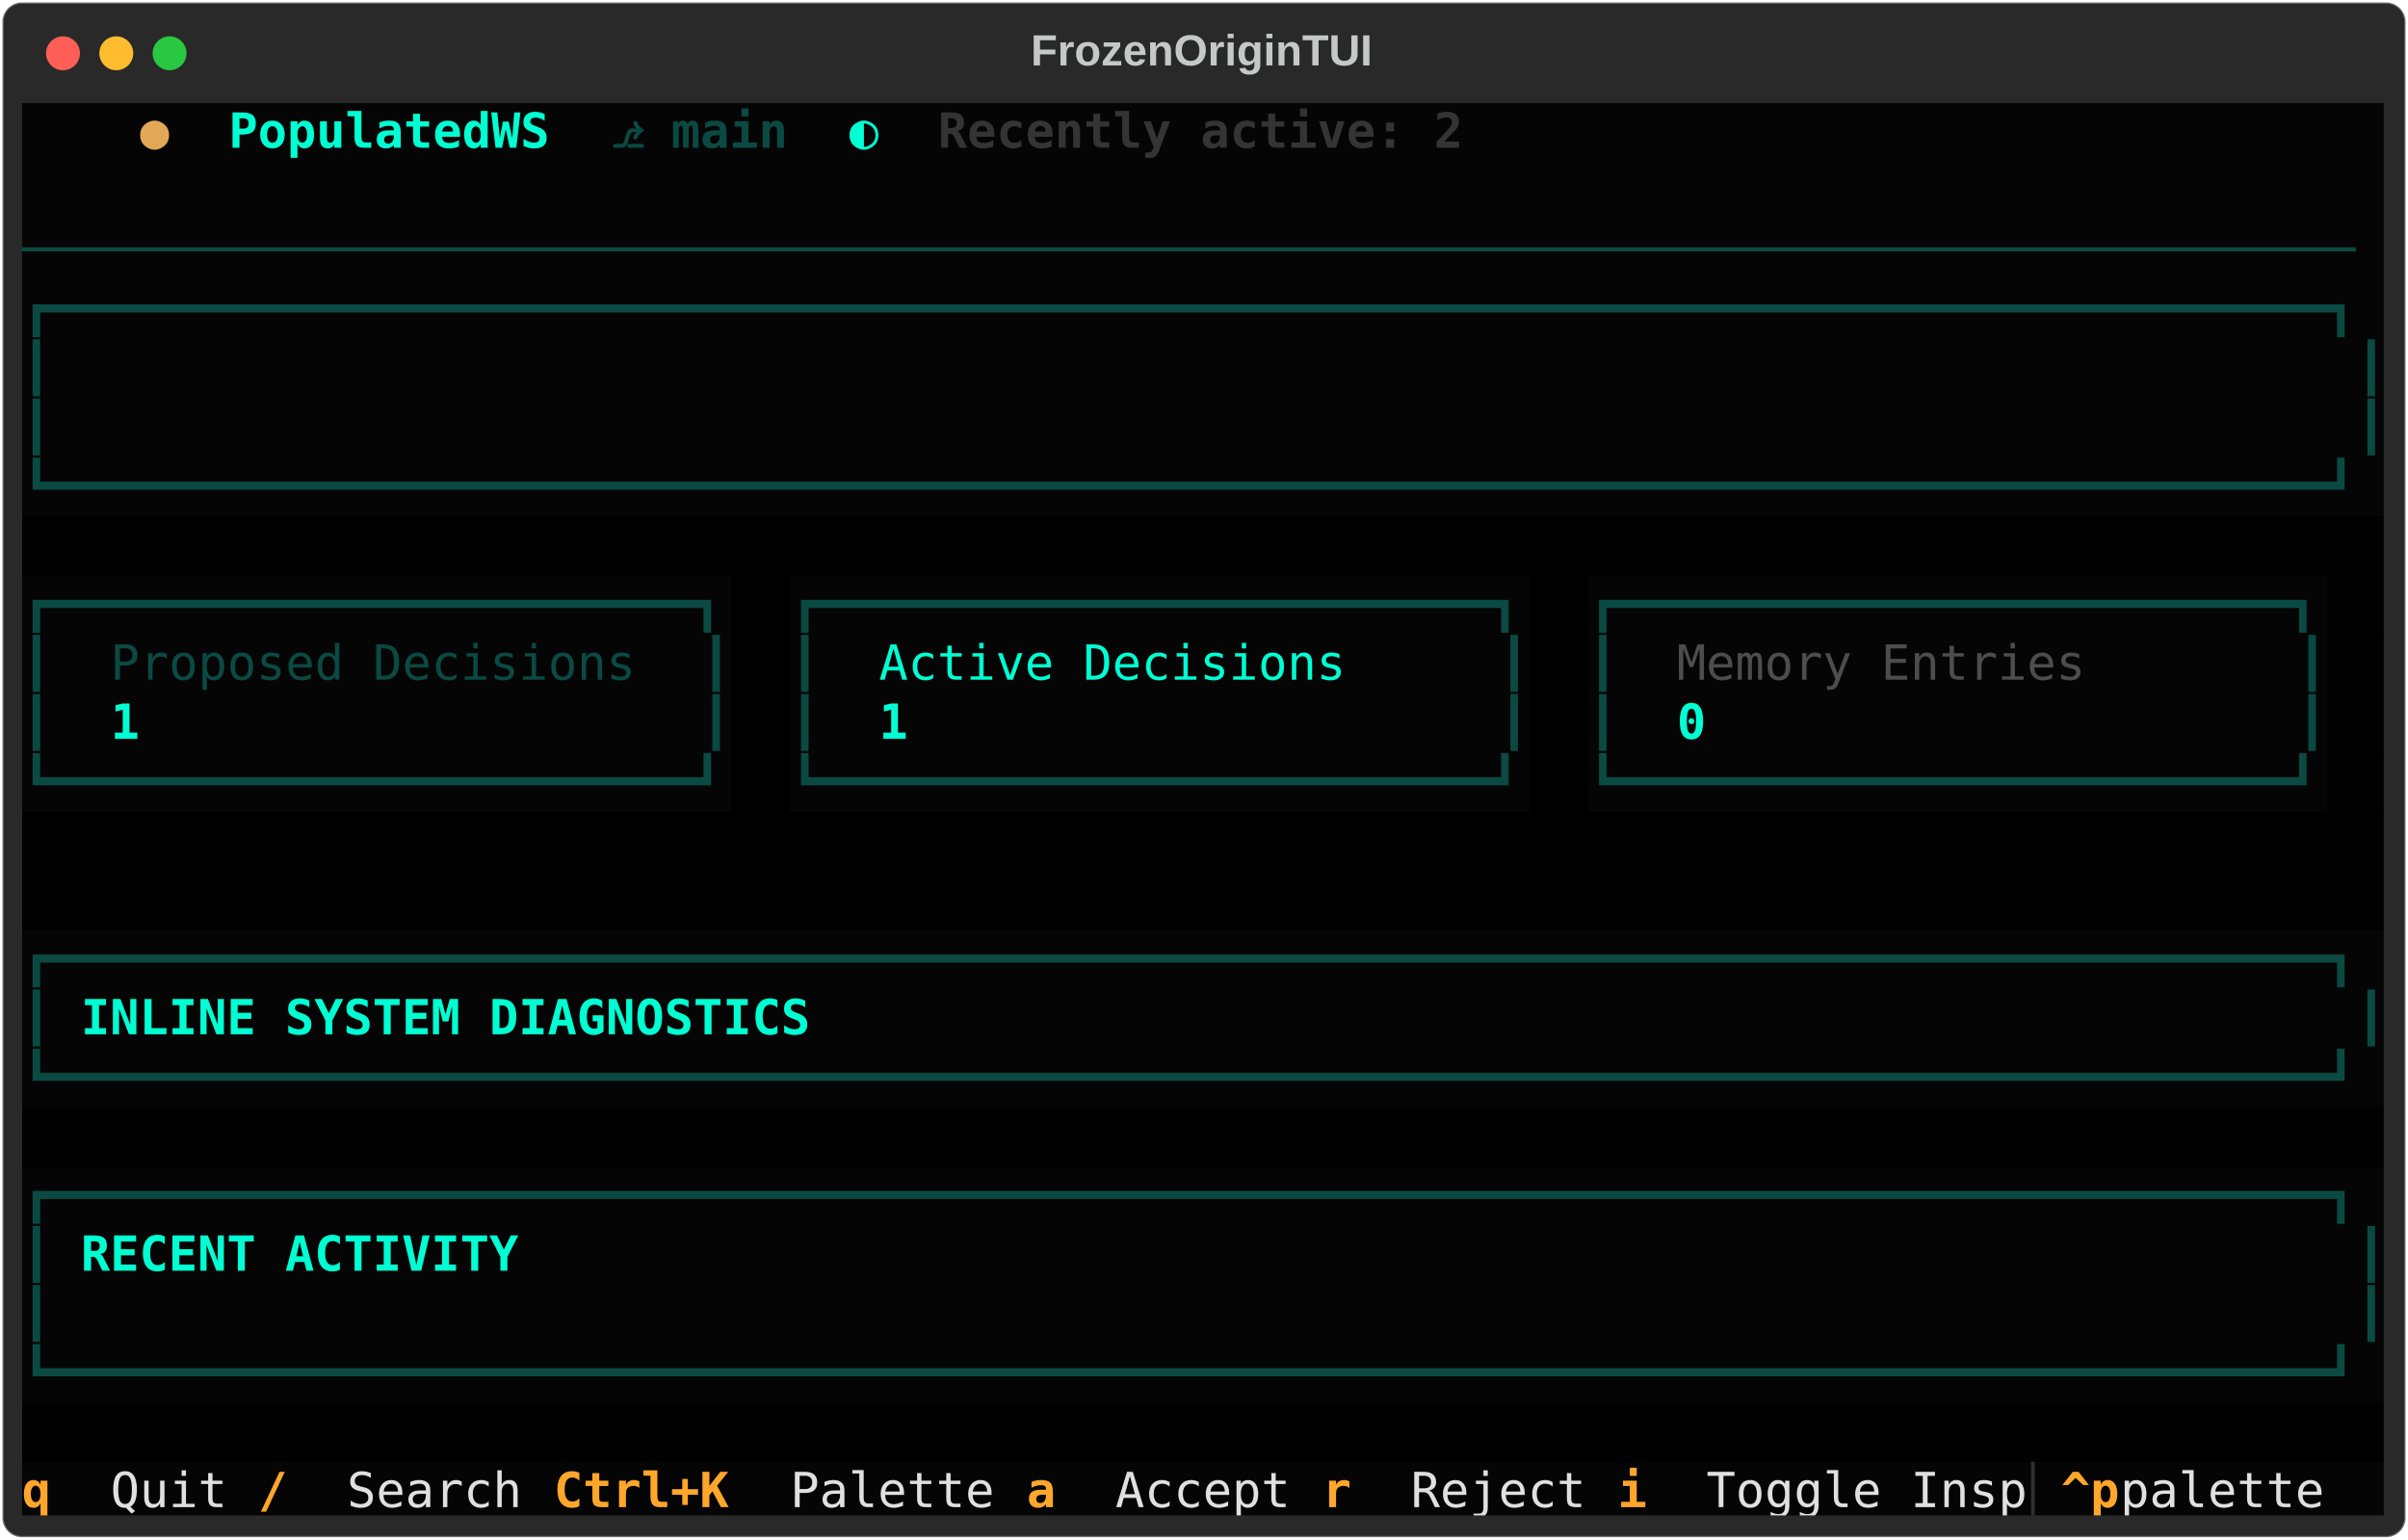
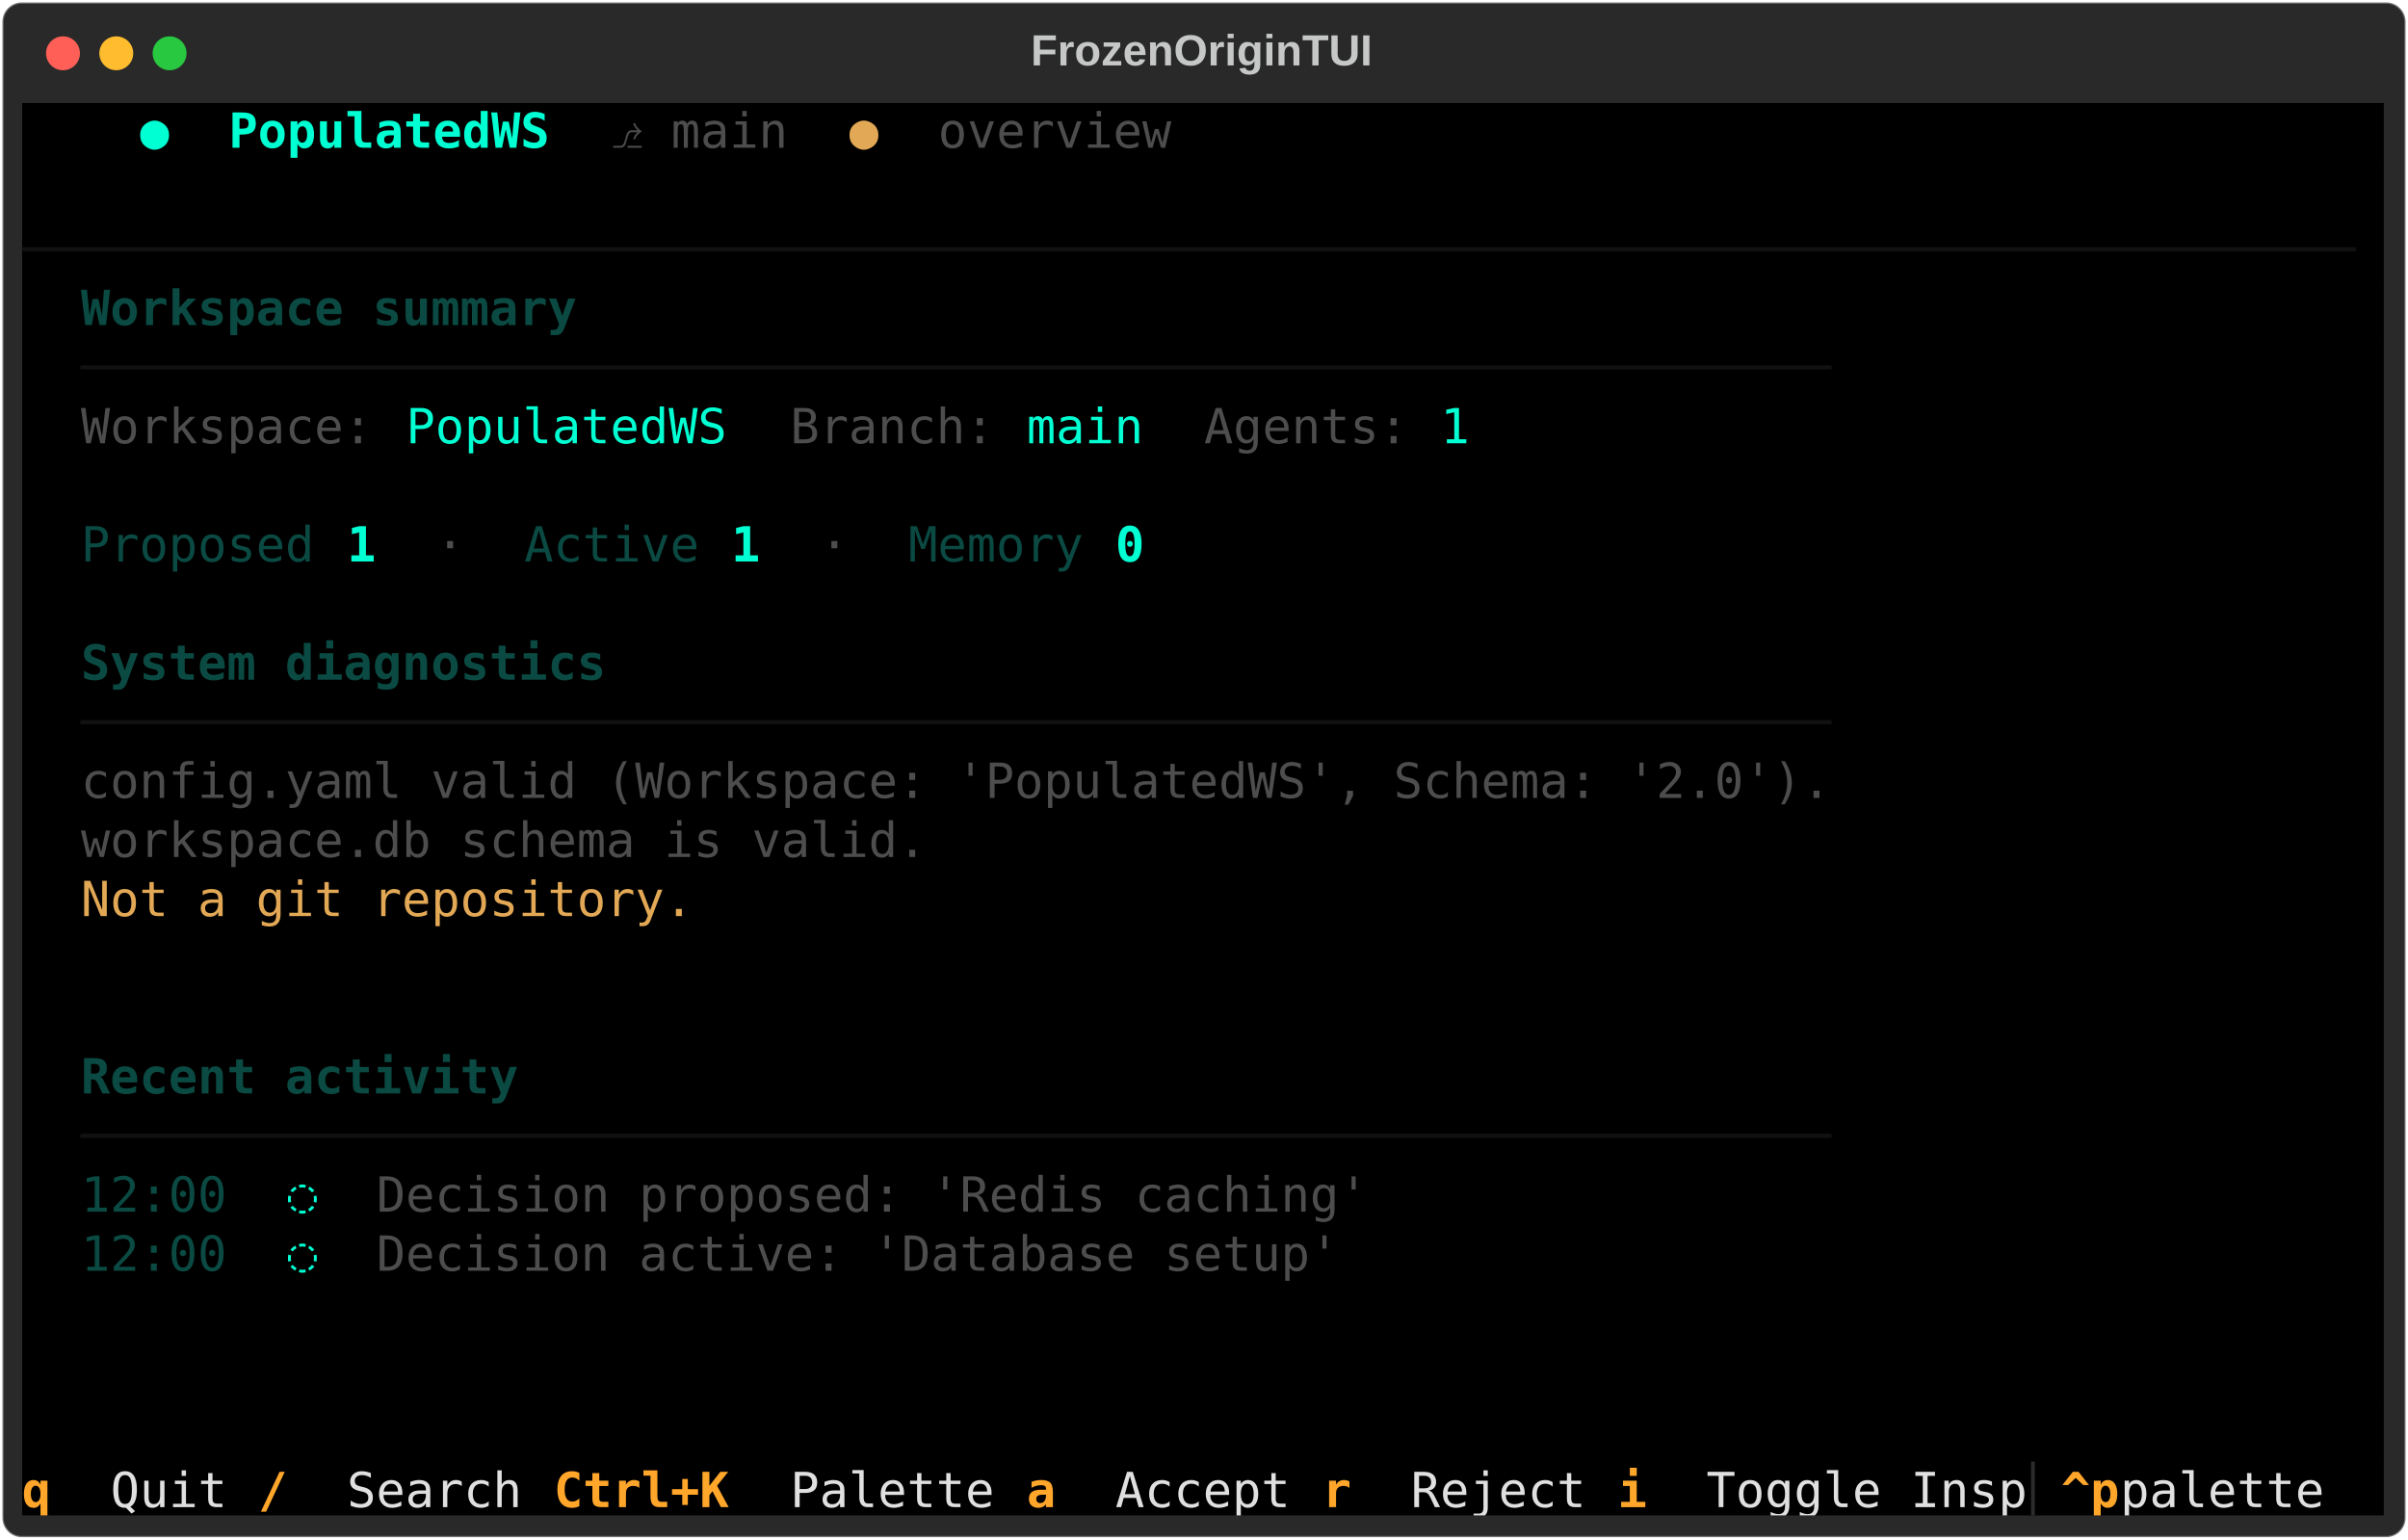
<svg xmlns="http://www.w3.org/2000/svg" class="rich-terminal" viewBox="0 0 994 635.6">
  <style>

    @font-face {
        font-family: "Fira Code";
        src: local("FiraCode-Regular"),
                url("https://cdnjs.cloudflare.com/ajax/libs/firacode/6.2.0/woff2/FiraCode-Regular.woff2") format("woff2"),
                url("https://cdnjs.cloudflare.com/ajax/libs/firacode/6.2.0/woff/FiraCode-Regular.woff") format("woff");
        font-style: normal;
        font-weight: 400;
    }
    @font-face {
        font-family: "Fira Code";
        src: local("FiraCode-Bold"),
                url("https://cdnjs.cloudflare.com/ajax/libs/firacode/6.2.0/woff2/FiraCode-Bold.woff2") format("woff2"),
                url("https://cdnjs.cloudflare.com/ajax/libs/firacode/6.2.0/woff/FiraCode-Bold.woff") format("woff");
        font-style: bold;
        font-weight: 700;
    }

    .terminal-matrix {
        font-family: Fira Code, monospace;
        font-size: 20px;
        line-height: 24.4px;
        font-variant-east-asian: full-width;
    }

    .terminal-title {
        font-size: 18px;
        font-weight: bold;
        font-family: arial;
    }

    .terminal-r1 { fill: #c5c8c6 }
- .terminal-r2 { fill: #00ffd2;font-weight: bold }
- .terminal-r3 { fill: #e2a855;font-weight: bold }
- .terminal-r4 { fill: #0a4a42;font-weight: bold }
- .terminal-r5 { fill: #343434;font-weight: bold }
- .terminal-r6 { fill: #0a4a42 }
- .terminal-r7 { fill: #00ffd2 }
- .terminal-r8 { fill: #4d4d4d }
- .terminal-r9 { fill: #ffa62b;font-weight: bold }
- .terminal-r10 { fill: #e0e0e0 }
- .terminal-r11 { fill: #303030 }
+ .terminal-r2 { fill: #4d4d4d }
+ .terminal-r3 { fill: #00ffd2;font-weight: bold }
+ .terminal-r4 { fill: #e2a855 }
+ .terminal-r5 { fill: #111111 }
+ .terminal-r6 { fill: #0a4a42;font-weight: bold }
+ .terminal-r7 { fill: #e0e0e0 }
+ .terminal-r8 { fill: #00ffd2 }
+ .terminal-r9 { fill: #0a4a42 }
+ .terminal-r10 { fill: #ffa62b;font-weight: bold }
+ .terminal-r11 { fill: #2c2c2c }
    </style>
  <defs>
    <clipPath id="terminal-clip-terminal">
      <rect x="0" y="0" width="975.0" height="584.6" />
    </clipPath>
    <clipPath id="terminal-line-0">
      <rect x="0" y="1.5" width="976" height="24.65" />
    </clipPath>
    <clipPath id="terminal-line-1">
      <rect x="0" y="25.9" width="976" height="24.65" />
    </clipPath>
    <clipPath id="terminal-line-2">
      <rect x="0" y="50.3" width="976" height="24.65" />
    </clipPath>
    <clipPath id="terminal-line-3">
      <rect x="0" y="74.7" width="976" height="24.65" />
    </clipPath>
    <clipPath id="terminal-line-4">
      <rect x="0" y="99.1" width="976" height="24.65" />
    </clipPath>
    <clipPath id="terminal-line-5">
      <rect x="0" y="123.5" width="976" height="24.65" />
    </clipPath>
    <clipPath id="terminal-line-6">
      <rect x="0" y="147.9" width="976" height="24.65" />
    </clipPath>
    <clipPath id="terminal-line-7">
      <rect x="0" y="172.3" width="976" height="24.65" />
    </clipPath>
    <clipPath id="terminal-line-8">
      <rect x="0" y="196.7" width="976" height="24.65" />
    </clipPath>
    <clipPath id="terminal-line-9">
      <rect x="0" y="221.1" width="976" height="24.65" />
    </clipPath>
    <clipPath id="terminal-line-10">
      <rect x="0" y="245.5" width="976" height="24.65" />
    </clipPath>
    <clipPath id="terminal-line-11">
      <rect x="0" y="269.9" width="976" height="24.65" />
    </clipPath>
    <clipPath id="terminal-line-12">
      <rect x="0" y="294.3" width="976" height="24.65" />
    </clipPath>
    <clipPath id="terminal-line-13">
      <rect x="0" y="318.7" width="976" height="24.65" />
    </clipPath>
    <clipPath id="terminal-line-14">
      <rect x="0" y="343.1" width="976" height="24.65" />
    </clipPath>
    <clipPath id="terminal-line-15">
      <rect x="0" y="367.5" width="976" height="24.65" />
    </clipPath>
    <clipPath id="terminal-line-16">
      <rect x="0" y="391.9" width="976" height="24.65" />
    </clipPath>
    <clipPath id="terminal-line-17">
      <rect x="0" y="416.3" width="976" height="24.65" />
    </clipPath>
    <clipPath id="terminal-line-18">
      <rect x="0" y="440.7" width="976" height="24.65" />
    </clipPath>
    <clipPath id="terminal-line-19">
      <rect x="0" y="465.1" width="976" height="24.65" />
    </clipPath>
    <clipPath id="terminal-line-20">
      <rect x="0" y="489.5" width="976" height="24.65" />
    </clipPath>
    <clipPath id="terminal-line-21">
      <rect x="0" y="513.9" width="976" height="24.65" />
    </clipPath>
    <clipPath id="terminal-line-22">
      <rect x="0" y="538.3" width="976" height="24.65" />
    </clipPath>
  </defs>
  <rect fill="#292929" stroke="rgba(255,255,255,0.35)" stroke-width="1" x="1" y="1" width="992" height="633.6" rx="8" />
  <text class="terminal-title" fill="#c5c8c6" text-anchor="middle" x="496" y="27">FrozenOriginTUI</text>
  <g transform="translate(26,22)">
    <circle cx="0" cy="0" r="7" fill="#ff5f57" />
    <circle cx="22" cy="0" r="7" fill="#febc2e" />
    <circle cx="44" cy="0" r="7" fill="#28c840" />
  </g>
  <g transform="translate(9, 41)" clip-path="url(#terminal-clip-terminal)">
-     <rect fill="#050505" x="0" y="1.5" width="24.4" height="24.65" shape-rendering="crispEdges" />
-     <rect fill="#050505" x="24.4" y="1.5" width="24.4" height="24.65" shape-rendering="crispEdges" />
-     <rect fill="#050505" x="48.8" y="1.5" width="12.2" height="24.65" shape-rendering="crispEdges" />
-     <rect fill="#050505" x="61" y="1.5" width="24.4" height="24.65" shape-rendering="crispEdges" />
-     <rect fill="#050505" x="85.4" y="1.5" width="134.2" height="24.65" shape-rendering="crispEdges" />
-     <rect fill="#050505" x="219.6" y="1.5" width="24.4" height="24.65" shape-rendering="crispEdges" />
-     <rect fill="#050505" x="244" y="1.5" width="73.2" height="24.65" shape-rendering="crispEdges" />
-     <rect fill="#050505" x="317.2" y="1.5" width="24.4" height="24.65" shape-rendering="crispEdges" />
-     <rect fill="#050505" x="341.6" y="1.5" width="12.2" height="24.65" shape-rendering="crispEdges" />
-     <rect fill="#050505" x="353.8" y="1.5" width="24.4" height="24.65" shape-rendering="crispEdges" />
-     <rect fill="#050505" x="378.2" y="1.5" width="219.6" height="24.65" shape-rendering="crispEdges" />
-     <rect fill="#050505" x="597.8" y="1.5" width="378.2" height="24.65" shape-rendering="crispEdges" />
-     <rect fill="#050505" x="0" y="25.9" width="24.4" height="24.65" shape-rendering="crispEdges" />
-     <rect fill="#050505" x="24.4" y="25.9" width="927.2" height="24.65" shape-rendering="crispEdges" />
-     <rect fill="#050505" x="951.6" y="25.9" width="24.4" height="24.65" shape-rendering="crispEdges" />
-     <rect fill="#050505" x="0" y="50.3" width="976" height="24.65" shape-rendering="crispEdges" />
-     <rect fill="#050505" x="0" y="74.7" width="976" height="24.65" shape-rendering="crispEdges" />
-     <rect fill="#050505" x="0" y="99.1" width="12.2" height="24.65" shape-rendering="crispEdges" />
-     <rect fill="#050505" x="12.2" y="99.1" width="951.6" height="24.65" shape-rendering="crispEdges" />
-     <rect fill="#050505" x="963.8" y="99.1" width="12.2" height="24.65" shape-rendering="crispEdges" />
-     <rect fill="#050505" x="0" y="123.5" width="12.2" height="24.65" shape-rendering="crispEdges" />
-     <rect fill="#050505" x="12.2" y="123.5" width="951.6" height="24.65" shape-rendering="crispEdges" />
-     <rect fill="#050505" x="963.8" y="123.5" width="12.2" height="24.65" shape-rendering="crispEdges" />
-     <rect fill="#050505" x="0" y="147.9" width="976" height="24.65" shape-rendering="crispEdges" />
-     <rect fill="#000000" x="0" y="172.3" width="976" height="24.65" shape-rendering="crispEdges" />
-     <rect fill="#050505" x="0" y="196.7" width="292.8" height="24.65" shape-rendering="crispEdges" />
-     <rect fill="#000000" x="292.8" y="196.7" width="24.4" height="24.65" shape-rendering="crispEdges" />
-     <rect fill="#050505" x="317.2" y="196.7" width="305" height="24.65" shape-rendering="crispEdges" />
-     <rect fill="#000000" x="622.2" y="196.7" width="24.4" height="24.65" shape-rendering="crispEdges" />
-     <rect fill="#050505" x="646.6" y="196.7" width="305" height="24.65" shape-rendering="crispEdges" />
-     <rect fill="#000000" x="951.6" y="196.7" width="24.4" height="24.65" shape-rendering="crispEdges" />
-     <rect fill="#050505" x="0" y="221.1" width="12.2" height="24.65" shape-rendering="crispEdges" />
-     <rect fill="#050505" x="12.2" y="221.1" width="24.4" height="24.65" shape-rendering="crispEdges" />
-     <rect fill="#050505" x="36.6" y="221.1" width="219.6" height="24.65" shape-rendering="crispEdges" />
-     <rect fill="#050505" x="256.2" y="221.1" width="24.4" height="24.65" shape-rendering="crispEdges" />
-     <rect fill="#050505" x="280.6" y="221.1" width="12.2" height="24.65" shape-rendering="crispEdges" />
-     <rect fill="#000000" x="292.8" y="221.1" width="24.4" height="24.65" shape-rendering="crispEdges" />
-     <rect fill="#050505" x="317.2" y="221.1" width="12.2" height="24.65" shape-rendering="crispEdges" />
-     <rect fill="#050505" x="329.4" y="221.1" width="24.4" height="24.65" shape-rendering="crispEdges" />
-     <rect fill="#050505" x="353.8" y="221.1" width="195.2" height="24.65" shape-rendering="crispEdges" />
-     <rect fill="#050505" x="549" y="221.1" width="61" height="24.65" shape-rendering="crispEdges" />
-     <rect fill="#050505" x="610" y="221.1" width="12.2" height="24.65" shape-rendering="crispEdges" />
-     <rect fill="#000000" x="622.2" y="221.1" width="24.4" height="24.65" shape-rendering="crispEdges" />
-     <rect fill="#050505" x="646.6" y="221.1" width="12.2" height="24.65" shape-rendering="crispEdges" />
-     <rect fill="#050505" x="658.8" y="221.1" width="24.4" height="24.65" shape-rendering="crispEdges" />
-     <rect fill="#050505" x="683.2" y="221.1" width="170.8" height="24.65" shape-rendering="crispEdges" />
-     <rect fill="#050505" x="854" y="221.1" width="85.4" height="24.65" shape-rendering="crispEdges" />
-     <rect fill="#050505" x="939.4" y="221.1" width="12.2" height="24.65" shape-rendering="crispEdges" />
-     <rect fill="#000000" x="951.6" y="221.1" width="24.4" height="24.65" shape-rendering="crispEdges" />
-     <rect fill="#050505" x="0" y="245.5" width="12.2" height="24.65" shape-rendering="crispEdges" />
-     <rect fill="#050505" x="12.2" y="245.5" width="24.4" height="24.65" shape-rendering="crispEdges" />
-     <rect fill="#050505" x="36.6" y="245.5" width="36.6" height="24.65" shape-rendering="crispEdges" />
-     <rect fill="#050505" x="73.2" y="245.5" width="207.4" height="24.65" shape-rendering="crispEdges" />
-     <rect fill="#050505" x="280.6" y="245.5" width="12.2" height="24.65" shape-rendering="crispEdges" />
-     <rect fill="#000000" x="292.8" y="245.5" width="24.4" height="24.65" shape-rendering="crispEdges" />
-     <rect fill="#050505" x="317.2" y="245.5" width="12.2" height="24.65" shape-rendering="crispEdges" />
-     <rect fill="#050505" x="329.4" y="245.5" width="24.4" height="24.65" shape-rendering="crispEdges" />
-     <rect fill="#050505" x="353.8" y="245.5" width="36.6" height="24.65" shape-rendering="crispEdges" />
-     <rect fill="#050505" x="390.4" y="245.5" width="219.6" height="24.65" shape-rendering="crispEdges" />
-     <rect fill="#050505" x="610" y="245.5" width="12.2" height="24.65" shape-rendering="crispEdges" />
-     <rect fill="#000000" x="622.2" y="245.5" width="24.4" height="24.65" shape-rendering="crispEdges" />
-     <rect fill="#050505" x="646.6" y="245.5" width="12.2" height="24.65" shape-rendering="crispEdges" />
-     <rect fill="#050505" x="658.8" y="245.5" width="24.4" height="24.65" shape-rendering="crispEdges" />
-     <rect fill="#050505" x="683.2" y="245.5" width="36.6" height="24.65" shape-rendering="crispEdges" />
-     <rect fill="#050505" x="719.8" y="245.5" width="219.6" height="24.65" shape-rendering="crispEdges" />
-     <rect fill="#050505" x="939.4" y="245.5" width="12.2" height="24.65" shape-rendering="crispEdges" />
-     <rect fill="#000000" x="951.6" y="245.5" width="24.4" height="24.65" shape-rendering="crispEdges" />
-     <rect fill="#050505" x="0" y="269.9" width="292.8" height="24.65" shape-rendering="crispEdges" />
-     <rect fill="#000000" x="292.8" y="269.9" width="24.4" height="24.65" shape-rendering="crispEdges" />
-     <rect fill="#050505" x="317.2" y="269.9" width="305" height="24.65" shape-rendering="crispEdges" />
-     <rect fill="#000000" x="622.2" y="269.9" width="24.4" height="24.65" shape-rendering="crispEdges" />
-     <rect fill="#050505" x="646.6" y="269.9" width="305" height="24.65" shape-rendering="crispEdges" />
-     <rect fill="#000000" x="951.6" y="269.9" width="24.4" height="24.65" shape-rendering="crispEdges" />
-     <rect fill="#000000" x="0" y="294.3" width="976" height="24.65" shape-rendering="crispEdges" />
-     <rect fill="#000000" x="0" y="318.7" width="976" height="24.65" shape-rendering="crispEdges" />
-     <rect fill="#050505" x="0" y="343.1" width="976" height="24.65" shape-rendering="crispEdges" />
-     <rect fill="#050505" x="0" y="367.5" width="12.2" height="24.65" shape-rendering="crispEdges" />
-     <rect fill="#050505" x="12.2" y="367.5" width="12.2" height="24.65" shape-rendering="crispEdges" />
-     <rect fill="#050505" x="24.4" y="367.5" width="305" height="24.65" shape-rendering="crispEdges" />
-     <rect fill="#050505" x="329.4" y="367.5" width="634.4" height="24.65" shape-rendering="crispEdges" />
-     <rect fill="#050505" x="963.8" y="367.5" width="12.2" height="24.65" shape-rendering="crispEdges" />
-     <rect fill="#050505" x="0" y="391.9" width="976" height="24.65" shape-rendering="crispEdges" />
-     <rect fill="#000000" x="0" y="416.3" width="976" height="24.65" shape-rendering="crispEdges" />
-     <rect fill="#050505" x="0" y="440.7" width="976" height="24.65" shape-rendering="crispEdges" />
-     <rect fill="#050505" x="0" y="465.1" width="12.2" height="24.65" shape-rendering="crispEdges" />
-     <rect fill="#050505" x="12.2" y="465.1" width="12.2" height="24.65" shape-rendering="crispEdges" />
-     <rect fill="#050505" x="24.4" y="465.1" width="183" height="24.65" shape-rendering="crispEdges" />
-     <rect fill="#050505" x="207.4" y="465.1" width="756.4" height="24.65" shape-rendering="crispEdges" />
-     <rect fill="#050505" x="963.8" y="465.1" width="12.2" height="24.65" shape-rendering="crispEdges" />
-     <rect fill="#050505" x="0" y="489.5" width="12.2" height="24.65" shape-rendering="crispEdges" />
-     <rect fill="#050505" x="12.2" y="489.5" width="951.6" height="24.65" shape-rendering="crispEdges" />
-     <rect fill="#050505" x="963.8" y="489.5" width="12.2" height="24.65" shape-rendering="crispEdges" />
-     <rect fill="#050505" x="0" y="513.9" width="976" height="24.65" shape-rendering="crispEdges" />
+     <rect fill="#000000" x="0" y="1.5" width="24.4" height="24.65" shape-rendering="crispEdges" />
+     <rect fill="#000000" x="24.4" y="1.5" width="24.4" height="24.65" shape-rendering="crispEdges" />
+     <rect fill="#000000" x="48.8" y="1.5" width="12.2" height="24.65" shape-rendering="crispEdges" />
+     <rect fill="#000000" x="61" y="1.5" width="24.4" height="24.65" shape-rendering="crispEdges" />
+     <rect fill="#000000" x="85.4" y="1.5" width="134.2" height="24.65" shape-rendering="crispEdges" />
+     <rect fill="#000000" x="219.6" y="1.5" width="24.4" height="24.65" shape-rendering="crispEdges" />
+     <rect fill="#000000" x="244" y="1.5" width="73.2" height="24.65" shape-rendering="crispEdges" />
+     <rect fill="#000000" x="317.2" y="1.5" width="24.4" height="24.65" shape-rendering="crispEdges" />
+     <rect fill="#000000" x="341.6" y="1.5" width="12.2" height="24.65" shape-rendering="crispEdges" />
+     <rect fill="#000000" x="353.8" y="1.5" width="24.4" height="24.65" shape-rendering="crispEdges" />
+     <rect fill="#000000" x="378.2" y="1.5" width="97.6" height="24.65" shape-rendering="crispEdges" />
+     <rect fill="#000000" x="475.8" y="1.5" width="500.2" height="24.65" shape-rendering="crispEdges" />
+     <rect fill="#000000" x="0" y="25.9" width="24.4" height="24.65" shape-rendering="crispEdges" />
+     <rect fill="#000000" x="24.4" y="25.9" width="927.2" height="24.65" shape-rendering="crispEdges" />
+     <rect fill="#000000" x="951.6" y="25.9" width="24.4" height="24.65" shape-rendering="crispEdges" />
+     <rect fill="#000000" x="0" y="50.3" width="976" height="24.65" shape-rendering="crispEdges" />
+     <rect fill="#000000" x="0" y="74.7" width="24.4" height="24.65" shape-rendering="crispEdges" />
+     <rect fill="#000000" x="24.4" y="74.7" width="207.4" height="24.65" shape-rendering="crispEdges" />
+     <rect fill="#000000" x="231.8" y="74.7" width="744.2" height="24.65" shape-rendering="crispEdges" />
+     <rect fill="#000000" x="0" y="99.1" width="24.4" height="24.65" shape-rendering="crispEdges" />
+     <rect fill="#000000" x="24.4" y="99.1" width="732" height="24.65" shape-rendering="crispEdges" />
+     <rect fill="#000000" x="756.4" y="99.1" width="219.6" height="24.65" shape-rendering="crispEdges" />
+     <rect fill="#000000" x="0" y="123.5" width="24.4" height="24.65" shape-rendering="crispEdges" />
+     <rect fill="#000000" x="24.4" y="123.5" width="122" height="24.65" shape-rendering="crispEdges" />
+     <rect fill="#000000" x="146.4" y="123.5" width="12.2" height="24.65" shape-rendering="crispEdges" />
+     <rect fill="#000000" x="158.6" y="123.5" width="134.2" height="24.65" shape-rendering="crispEdges" />
+     <rect fill="#000000" x="292.8" y="123.5" width="24.4" height="24.65" shape-rendering="crispEdges" />
+     <rect fill="#000000" x="317.2" y="123.5" width="85.4" height="24.65" shape-rendering="crispEdges" />
+     <rect fill="#000000" x="402.6" y="123.5" width="12.2" height="24.65" shape-rendering="crispEdges" />
+     <rect fill="#000000" x="414.8" y="123.5" width="48.8" height="24.65" shape-rendering="crispEdges" />
+     <rect fill="#000000" x="463.6" y="123.5" width="24.4" height="24.65" shape-rendering="crispEdges" />
+     <rect fill="#000000" x="488" y="123.5" width="85.4" height="24.65" shape-rendering="crispEdges" />
+     <rect fill="#000000" x="573.4" y="123.5" width="12.2" height="24.65" shape-rendering="crispEdges" />
+     <rect fill="#000000" x="585.6" y="123.5" width="12.2" height="24.65" shape-rendering="crispEdges" />
+     <rect fill="#000000" x="597.8" y="123.5" width="378.2" height="24.65" shape-rendering="crispEdges" />
+     <rect fill="#000000" x="0" y="147.9" width="976" height="24.65" shape-rendering="crispEdges" />
+     <rect fill="#000000" x="0" y="172.3" width="24.4" height="24.65" shape-rendering="crispEdges" />
+     <rect fill="#000000" x="24.4" y="172.3" width="97.6" height="24.65" shape-rendering="crispEdges" />
+     <rect fill="#000000" x="122" y="172.3" width="12.2" height="24.65" shape-rendering="crispEdges" />
+     <rect fill="#000000" x="134.2" y="172.3" width="12.2" height="24.65" shape-rendering="crispEdges" />
+     <rect fill="#000000" x="146.4" y="172.3" width="24.4" height="24.65" shape-rendering="crispEdges" />
+     <rect fill="#000000" x="170.8" y="172.3" width="12.2" height="24.65" shape-rendering="crispEdges" />
+     <rect fill="#000000" x="183" y="172.3" width="24.4" height="24.65" shape-rendering="crispEdges" />
+     <rect fill="#000000" x="207.4" y="172.3" width="73.2" height="24.65" shape-rendering="crispEdges" />
+     <rect fill="#000000" x="280.6" y="172.3" width="12.2" height="24.65" shape-rendering="crispEdges" />
+     <rect fill="#000000" x="292.8" y="172.3" width="12.2" height="24.65" shape-rendering="crispEdges" />
+     <rect fill="#000000" x="305" y="172.3" width="24.4" height="24.65" shape-rendering="crispEdges" />
+     <rect fill="#000000" x="329.4" y="172.3" width="12.2" height="24.65" shape-rendering="crispEdges" />
+     <rect fill="#000000" x="341.6" y="172.3" width="24.4" height="24.65" shape-rendering="crispEdges" />
+     <rect fill="#000000" x="366" y="172.3" width="73.2" height="24.65" shape-rendering="crispEdges" />
+     <rect fill="#000000" x="439.2" y="172.3" width="12.2" height="24.65" shape-rendering="crispEdges" />
+     <rect fill="#000000" x="451.4" y="172.3" width="12.2" height="24.65" shape-rendering="crispEdges" />
+     <rect fill="#000000" x="463.6" y="172.3" width="512.4" height="24.65" shape-rendering="crispEdges" />
+     <rect fill="#000000" x="0" y="196.7" width="976" height="24.65" shape-rendering="crispEdges" />
+     <rect fill="#000000" x="0" y="221.1" width="24.4" height="24.65" shape-rendering="crispEdges" />
+     <rect fill="#000000" x="24.4" y="221.1" width="219.6" height="24.65" shape-rendering="crispEdges" />
+     <rect fill="#000000" x="244" y="221.1" width="732" height="24.65" shape-rendering="crispEdges" />
+     <rect fill="#000000" x="0" y="245.5" width="24.4" height="24.65" shape-rendering="crispEdges" />
+     <rect fill="#000000" x="24.4" y="245.5" width="732" height="24.65" shape-rendering="crispEdges" />
+     <rect fill="#000000" x="756.4" y="245.5" width="219.6" height="24.65" shape-rendering="crispEdges" />
+     <rect fill="#000000" x="0" y="269.9" width="24.4" height="24.65" shape-rendering="crispEdges" />
+     <rect fill="#000000" x="24.4" y="269.9" width="744.2" height="24.65" shape-rendering="crispEdges" />
+     <rect fill="#000000" x="768.6" y="269.9" width="207.4" height="24.65" shape-rendering="crispEdges" />
+     <rect fill="#000000" x="0" y="294.3" width="24.4" height="24.65" shape-rendering="crispEdges" />
+     <rect fill="#000000" x="24.4" y="294.3" width="366" height="24.65" shape-rendering="crispEdges" />
+     <rect fill="#000000" x="390.4" y="294.3" width="585.6" height="24.65" shape-rendering="crispEdges" />
+     <rect fill="#000000" x="0" y="318.7" width="24.4" height="24.65" shape-rendering="crispEdges" />
+     <rect fill="#000000" x="24.4" y="318.7" width="268.4" height="24.65" shape-rendering="crispEdges" />
+     <rect fill="#000000" x="292.8" y="318.7" width="683.2" height="24.65" shape-rendering="crispEdges" />
+     <rect fill="#000000" x="0" y="343.1" width="24.4" height="24.65" shape-rendering="crispEdges" />
+     <rect fill="#000000" x="24.4" y="343.1" width="0" height="24.65" shape-rendering="crispEdges" />
+     <rect fill="#000000" x="24.4" y="343.1" width="951.6" height="24.65" shape-rendering="crispEdges" />
+     <rect fill="#000000" x="0" y="367.5" width="976" height="24.65" shape-rendering="crispEdges" />
+     <rect fill="#000000" x="0" y="391.9" width="24.4" height="24.65" shape-rendering="crispEdges" />
+     <rect fill="#000000" x="24.4" y="391.9" width="183" height="24.65" shape-rendering="crispEdges" />
+     <rect fill="#000000" x="207.4" y="391.9" width="768.6" height="24.65" shape-rendering="crispEdges" />
+     <rect fill="#000000" x="0" y="416.3" width="24.4" height="24.65" shape-rendering="crispEdges" />
+     <rect fill="#000000" x="24.4" y="416.3" width="732" height="24.65" shape-rendering="crispEdges" />
+     <rect fill="#000000" x="756.4" y="416.3" width="219.6" height="24.65" shape-rendering="crispEdges" />
+     <rect fill="#000000" x="0" y="440.7" width="24.4" height="24.65" shape-rendering="crispEdges" />
+     <rect fill="#000000" x="24.4" y="440.7" width="61" height="24.65" shape-rendering="crispEdges" />
+     <rect fill="#000000" x="85.4" y="440.7" width="24.4" height="24.65" shape-rendering="crispEdges" />
+     <rect fill="#000000" x="109.8" y="440.7" width="12.2" height="24.65" shape-rendering="crispEdges" />
+     <rect fill="#000000" x="122" y="440.7" width="24.4" height="24.65" shape-rendering="crispEdges" />
+     <rect fill="#000000" x="146.4" y="440.7" width="414.8" height="24.65" shape-rendering="crispEdges" />
+     <rect fill="#000000" x="561.2" y="440.7" width="414.8" height="24.65" shape-rendering="crispEdges" />
+     <rect fill="#000000" x="0" y="465.1" width="24.4" height="24.65" shape-rendering="crispEdges" />
+     <rect fill="#000000" x="24.4" y="465.1" width="61" height="24.65" shape-rendering="crispEdges" />
+     <rect fill="#000000" x="85.4" y="465.1" width="24.4" height="24.65" shape-rendering="crispEdges" />
+     <rect fill="#000000" x="109.8" y="465.1" width="12.2" height="24.65" shape-rendering="crispEdges" />
+     <rect fill="#000000" x="122" y="465.1" width="24.4" height="24.65" shape-rendering="crispEdges" />
+     <rect fill="#000000" x="146.4" y="465.1" width="402.6" height="24.65" shape-rendering="crispEdges" />
+     <rect fill="#000000" x="549" y="465.1" width="427" height="24.65" shape-rendering="crispEdges" />
+     <rect fill="#000000" x="0" y="489.5" width="976" height="24.65" shape-rendering="crispEdges" />
+     <rect fill="#000000" x="0" y="513.9" width="976" height="24.65" shape-rendering="crispEdges" />
    <rect fill="#000000" x="0" y="538.3" width="976" height="24.65" shape-rendering="crispEdges" />
-     <rect fill="#050505" x="0" y="562.7" width="36.6" height="24.65" shape-rendering="crispEdges" />
-     <rect fill="#050505" x="36.6" y="562.7" width="61" height="24.65" shape-rendering="crispEdges" />
-     <rect fill="#050505" x="97.6" y="562.7" width="36.6" height="24.65" shape-rendering="crispEdges" />
-     <rect fill="#050505" x="134.2" y="562.7" width="85.4" height="24.65" shape-rendering="crispEdges" />
-     <rect fill="#050505" x="219.6" y="562.7" width="97.6" height="24.65" shape-rendering="crispEdges" />
-     <rect fill="#050505" x="317.2" y="562.7" width="97.6" height="24.65" shape-rendering="crispEdges" />
-     <rect fill="#050505" x="414.8" y="562.7" width="36.6" height="24.65" shape-rendering="crispEdges" />
-     <rect fill="#050505" x="451.4" y="562.7" width="85.4" height="24.65" shape-rendering="crispEdges" />
-     <rect fill="#050505" x="536.8" y="562.7" width="36.6" height="24.65" shape-rendering="crispEdges" />
-     <rect fill="#050505" x="573.4" y="562.7" width="85.4" height="24.65" shape-rendering="crispEdges" />
-     <rect fill="#050505" x="658.8" y="562.7" width="36.6" height="24.65" shape-rendering="crispEdges" />
-     <rect fill="#050505" x="695.4" y="562.7" width="134.2" height="24.65" shape-rendering="crispEdges" />
-     <rect fill="#050505" x="829.6" y="562.7" width="12.2" height="24.65" shape-rendering="crispEdges" />
-     <rect fill="#050505" x="841.8" y="562.7" width="24.4" height="24.65" shape-rendering="crispEdges" />
-     <rect fill="#050505" x="866.2" y="562.7" width="97.6" height="24.65" shape-rendering="crispEdges" />
-     <rect fill="#050505" x="963.8" y="562.7" width="12.2" height="24.65" shape-rendering="crispEdges" />
+     <rect fill="#000000" x="0" y="562.7" width="36.6" height="24.65" shape-rendering="crispEdges" />
+     <rect fill="#000000" x="36.6" y="562.7" width="61" height="24.65" shape-rendering="crispEdges" />
+     <rect fill="#000000" x="97.6" y="562.7" width="36.6" height="24.65" shape-rendering="crispEdges" />
+     <rect fill="#000000" x="134.2" y="562.7" width="85.4" height="24.65" shape-rendering="crispEdges" />
+     <rect fill="#000000" x="219.6" y="562.7" width="97.6" height="24.65" shape-rendering="crispEdges" />
+     <rect fill="#000000" x="317.2" y="562.7" width="97.6" height="24.65" shape-rendering="crispEdges" />
+     <rect fill="#000000" x="414.8" y="562.7" width="36.6" height="24.65" shape-rendering="crispEdges" />
+     <rect fill="#000000" x="451.4" y="562.7" width="85.4" height="24.65" shape-rendering="crispEdges" />
+     <rect fill="#000000" x="536.8" y="562.7" width="36.6" height="24.65" shape-rendering="crispEdges" />
+     <rect fill="#000000" x="573.4" y="562.7" width="85.4" height="24.65" shape-rendering="crispEdges" />
+     <rect fill="#000000" x="658.8" y="562.7" width="36.6" height="24.65" shape-rendering="crispEdges" />
+     <rect fill="#000000" x="695.4" y="562.7" width="134.2" height="24.65" shape-rendering="crispEdges" />
+     <rect fill="#000000" x="829.6" y="562.7" width="12.2" height="24.65" shape-rendering="crispEdges" />
+     <rect fill="#000000" x="841.8" y="562.7" width="24.4" height="24.65" shape-rendering="crispEdges" />
+     <rect fill="#000000" x="866.2" y="562.7" width="97.6" height="24.65" shape-rendering="crispEdges" />
+     <rect fill="#000000" x="963.8" y="562.7" width="12.2" height="24.65" shape-rendering="crispEdges" />
    <g class="terminal-matrix">
      <text class="terminal-r3" x="48.8" y="20" textLength="12.2" clip-path="url(#terminal-line-0)">●</text>
-       <text class="terminal-r2" x="85.4" y="20" textLength="134.2" clip-path="url(#terminal-line-0)">PopulatedWS</text>
-       <text class="terminal-r4" x="244" y="20" textLength="73.2" clip-path="url(#terminal-line-0)">⎇ main</text>
-       <text class="terminal-r2" x="341.6" y="20" textLength="12.2" clip-path="url(#terminal-line-0)">◐</text>
-       <text class="terminal-r5" x="378.2" y="20" textLength="219.6" clip-path="url(#terminal-line-0)">Recently active: 2</text>
+       <text class="terminal-r3" x="85.4" y="20" textLength="134.2" clip-path="url(#terminal-line-0)">PopulatedWS</text>
+       <text class="terminal-r2" x="244" y="20" textLength="73.2" clip-path="url(#terminal-line-0)">⎇ main</text>
+       <text class="terminal-r4" x="341.6" y="20" textLength="12.2" clip-path="url(#terminal-line-0)">●</text>
+       <text class="terminal-r2" x="378.2" y="20" textLength="97.6" clip-path="url(#terminal-line-0)">overview</text>
      <text class="terminal-r1" x="976" y="20" textLength="12.2" clip-path="url(#terminal-line-0)">
</text>
      <text class="terminal-r1" x="976" y="44.4" textLength="12.2" clip-path="url(#terminal-line-1)">
</text>
-       <text class="terminal-r6" x="0" y="68.8" textLength="976" clip-path="url(#terminal-line-2)">────────────────────────────────────────────────────────────────────────────────</text>
+       <text class="terminal-r5" x="0" y="68.8" textLength="976" clip-path="url(#terminal-line-2)">────────────────────────────────────────────────────────────────────────────────</text>
      <text class="terminal-r1" x="976" y="68.8" textLength="12.2" clip-path="url(#terminal-line-2)">
</text>
-       <text class="terminal-r6" x="0" y="93.2" textLength="976" clip-path="url(#terminal-line-3)">┏━━━━━━━━━━━━━━━━━━━━━━━━━━━━━━━━━━━━━━━━━━━━━━━━━━━━━━━━━━━━━━━━━━━━━━━━━━━━━━┓</text>
+       <text class="terminal-r6" x="24.4" y="93.2" textLength="207.4" clip-path="url(#terminal-line-3)">Workspace summary</text>
      <text class="terminal-r1" x="976" y="93.2" textLength="12.2" clip-path="url(#terminal-line-3)">
</text>
-       <text class="terminal-r6" x="0" y="117.6" textLength="12.2" clip-path="url(#terminal-line-4)">┃</text>
-       <text class="terminal-r6" x="963.8" y="117.6" textLength="12.2" clip-path="url(#terminal-line-4)">┃</text>
+       <text class="terminal-r5" x="24.4" y="117.6" textLength="732" clip-path="url(#terminal-line-4)">────────────────────────────────────────────────────────────</text>
      <text class="terminal-r1" x="976" y="117.6" textLength="12.2" clip-path="url(#terminal-line-4)">
</text>
-       <text class="terminal-r6" x="0" y="142" textLength="12.2" clip-path="url(#terminal-line-5)">┃</text>
-       <text class="terminal-r6" x="963.8" y="142" textLength="12.2" clip-path="url(#terminal-line-5)">┃</text>
+       <text class="terminal-r2" x="24.4" y="142" textLength="122" clip-path="url(#terminal-line-5)">Workspace:</text>
+       <text class="terminal-r8" x="158.6" y="142" textLength="134.2" clip-path="url(#terminal-line-5)">PopulatedWS</text>
+       <text class="terminal-r2" x="317.2" y="142" textLength="85.4" clip-path="url(#terminal-line-5)">Branch:</text>
+       <text class="terminal-r8" x="414.8" y="142" textLength="48.8" clip-path="url(#terminal-line-5)">main</text>
+       <text class="terminal-r2" x="488" y="142" textLength="85.4" clip-path="url(#terminal-line-5)">Agents:</text>
+       <text class="terminal-r8" x="585.6" y="142" textLength="12.2" clip-path="url(#terminal-line-5)">1</text>
      <text class="terminal-r1" x="976" y="142" textLength="12.2" clip-path="url(#terminal-line-5)">
</text>
-       <text class="terminal-r6" x="0" y="166.4" textLength="976" clip-path="url(#terminal-line-6)">┗━━━━━━━━━━━━━━━━━━━━━━━━━━━━━━━━━━━━━━━━━━━━━━━━━━━━━━━━━━━━━━━━━━━━━━━━━━━━━━┛</text>
      <text class="terminal-r1" x="976" y="166.4" textLength="12.2" clip-path="url(#terminal-line-6)">
</text>
+       <text class="terminal-r9" x="24.4" y="190.8" textLength="97.6" clip-path="url(#terminal-line-7)">Proposed</text>
+       <text class="terminal-r3" x="134.2" y="190.8" textLength="12.2" clip-path="url(#terminal-line-7)">1</text>
+       <text class="terminal-r2" x="170.8" y="190.8" textLength="12.2" clip-path="url(#terminal-line-7)">·</text>
+       <text class="terminal-r9" x="207.4" y="190.8" textLength="73.2" clip-path="url(#terminal-line-7)">Active</text>
+       <text class="terminal-r3" x="292.8" y="190.8" textLength="12.2" clip-path="url(#terminal-line-7)">1</text>
+       <text class="terminal-r2" x="329.4" y="190.8" textLength="12.2" clip-path="url(#terminal-line-7)">·</text>
+       <text class="terminal-r9" x="366" y="190.8" textLength="73.2" clip-path="url(#terminal-line-7)">Memory</text>
+       <text class="terminal-r3" x="451.4" y="190.8" textLength="12.2" clip-path="url(#terminal-line-7)">0</text>
      <text class="terminal-r1" x="976" y="190.8" textLength="12.2" clip-path="url(#terminal-line-7)">
</text>
-       <text class="terminal-r6" x="0" y="215.2" textLength="292.8" clip-path="url(#terminal-line-8)">┏━━━━━━━━━━━━━━━━━━━━━━┓</text>
-       <text class="terminal-r6" x="317.2" y="215.2" textLength="305" clip-path="url(#terminal-line-8)">┏━━━━━━━━━━━━━━━━━━━━━━━┓</text>
-       <text class="terminal-r6" x="646.6" y="215.2" textLength="305" clip-path="url(#terminal-line-8)">┏━━━━━━━━━━━━━━━━━━━━━━━┓</text>
      <text class="terminal-r1" x="976" y="215.2" textLength="12.2" clip-path="url(#terminal-line-8)">
</text>
-       <text class="terminal-r6" x="0" y="239.6" textLength="12.2" clip-path="url(#terminal-line-9)">┃</text>
-       <text class="terminal-r6" x="36.6" y="239.6" textLength="219.6" clip-path="url(#terminal-line-9)">Proposed Decisions</text>
-       <text class="terminal-r6" x="280.6" y="239.6" textLength="12.2" clip-path="url(#terminal-line-9)">┃</text>
-       <text class="terminal-r6" x="317.2" y="239.6" textLength="12.2" clip-path="url(#terminal-line-9)">┃</text>
-       <text class="terminal-r7" x="353.8" y="239.6" textLength="195.2" clip-path="url(#terminal-line-9)">Active Decisions</text>
-       <text class="terminal-r6" x="610" y="239.6" textLength="12.2" clip-path="url(#terminal-line-9)">┃</text>
-       <text class="terminal-r6" x="646.6" y="239.6" textLength="12.2" clip-path="url(#terminal-line-9)">┃</text>
-       <text class="terminal-r8" x="683.2" y="239.6" textLength="170.8" clip-path="url(#terminal-line-9)">Memory Entries</text>
-       <text class="terminal-r6" x="939.4" y="239.6" textLength="12.2" clip-path="url(#terminal-line-9)">┃</text>
+       <text class="terminal-r6" x="24.4" y="239.6" textLength="219.6" clip-path="url(#terminal-line-9)">System diagnostics</text>
      <text class="terminal-r1" x="976" y="239.6" textLength="12.2" clip-path="url(#terminal-line-9)">
</text>
-       <text class="terminal-r6" x="0" y="264" textLength="12.2" clip-path="url(#terminal-line-10)">┃</text>
-       <text class="terminal-r2" x="36.6" y="264" textLength="36.6" clip-path="url(#terminal-line-10)">  1</text>
-       <text class="terminal-r6" x="280.6" y="264" textLength="12.2" clip-path="url(#terminal-line-10)">┃</text>
-       <text class="terminal-r6" x="317.2" y="264" textLength="12.2" clip-path="url(#terminal-line-10)">┃</text>
-       <text class="terminal-r2" x="353.8" y="264" textLength="36.6" clip-path="url(#terminal-line-10)">  1</text>
-       <text class="terminal-r6" x="610" y="264" textLength="12.2" clip-path="url(#terminal-line-10)">┃</text>
-       <text class="terminal-r6" x="646.6" y="264" textLength="12.2" clip-path="url(#terminal-line-10)">┃</text>
-       <text class="terminal-r2" x="683.2" y="264" textLength="36.6" clip-path="url(#terminal-line-10)">  0</text>
-       <text class="terminal-r6" x="939.4" y="264" textLength="12.2" clip-path="url(#terminal-line-10)">┃</text>
+       <text class="terminal-r5" x="24.4" y="264" textLength="732" clip-path="url(#terminal-line-10)">────────────────────────────────────────────────────────────</text>
      <text class="terminal-r1" x="976" y="264" textLength="12.2" clip-path="url(#terminal-line-10)">
</text>
-       <text class="terminal-r6" x="0" y="288.4" textLength="292.8" clip-path="url(#terminal-line-11)">┗━━━━━━━━━━━━━━━━━━━━━━┛</text>
-       <text class="terminal-r6" x="317.2" y="288.4" textLength="305" clip-path="url(#terminal-line-11)">┗━━━━━━━━━━━━━━━━━━━━━━━┛</text>
-       <text class="terminal-r6" x="646.6" y="288.4" textLength="305" clip-path="url(#terminal-line-11)">┗━━━━━━━━━━━━━━━━━━━━━━━┛</text>
+       <text class="terminal-r2" x="24.4" y="288.4" textLength="744.2" clip-path="url(#terminal-line-11)"> config.yaml valid (Workspace: 'PopulatedWS', Schema: '2.0').</text>
      <text class="terminal-r1" x="976" y="288.4" textLength="12.2" clip-path="url(#terminal-line-11)">
</text>
+       <text class="terminal-r2" x="24.4" y="312.8" textLength="366" clip-path="url(#terminal-line-12)"> workspace.db schema is valid.</text>
      <text class="terminal-r1" x="976" y="312.8" textLength="12.2" clip-path="url(#terminal-line-12)">
</text>
+       <text class="terminal-r4" x="24.4" y="337.2" textLength="268.4" clip-path="url(#terminal-line-13)"> Not a git repository.</text>
      <text class="terminal-r1" x="976" y="337.2" textLength="12.2" clip-path="url(#terminal-line-13)">
</text>
-       <text class="terminal-r6" x="0" y="361.6" textLength="976" clip-path="url(#terminal-line-14)">┏━━━━━━━━━━━━━━━━━━━━━━━━━━━━━━━━━━━━━━━━━━━━━━━━━━━━━━━━━━━━━━━━━━━━━━━━━━━━━━┓</text>
      <text class="terminal-r1" x="976" y="361.6" textLength="12.2" clip-path="url(#terminal-line-14)">
</text>
-       <text class="terminal-r6" x="0" y="386" textLength="12.2" clip-path="url(#terminal-line-15)">┃</text>
-       <text class="terminal-r2" x="24.4" y="386" textLength="305" clip-path="url(#terminal-line-15)">INLINE SYSTEM DIAGNOSTICS</text>
-       <text class="terminal-r6" x="963.8" y="386" textLength="12.2" clip-path="url(#terminal-line-15)">┃</text>
      <text class="terminal-r1" x="976" y="386" textLength="12.2" clip-path="url(#terminal-line-15)">
</text>
-       <text class="terminal-r6" x="0" y="410.4" textLength="976" clip-path="url(#terminal-line-16)">┗━━━━━━━━━━━━━━━━━━━━━━━━━━━━━━━━━━━━━━━━━━━━━━━━━━━━━━━━━━━━━━━━━━━━━━━━━━━━━━┛</text>
+       <text class="terminal-r6" x="24.4" y="410.4" textLength="183" clip-path="url(#terminal-line-16)">Recent activity</text>
      <text class="terminal-r1" x="976" y="410.4" textLength="12.2" clip-path="url(#terminal-line-16)">
</text>
+       <text class="terminal-r5" x="24.4" y="434.8" textLength="732" clip-path="url(#terminal-line-17)">────────────────────────────────────────────────────────────</text>
      <text class="terminal-r1" x="976" y="434.8" textLength="12.2" clip-path="url(#terminal-line-17)">
</text>
-       <text class="terminal-r6" x="0" y="459.2" textLength="976" clip-path="url(#terminal-line-18)">┏━━━━━━━━━━━━━━━━━━━━━━━━━━━━━━━━━━━━━━━━━━━━━━━━━━━━━━━━━━━━━━━━━━━━━━━━━━━━━━┓</text>
+       <text class="terminal-r9" x="24.4" y="459.2" textLength="61" clip-path="url(#terminal-line-18)">12:00</text>
+       <text class="terminal-r8" x="109.8" y="459.2" textLength="12.2" clip-path="url(#terminal-line-18)">◌</text>
+       <text class="terminal-r2" x="146.4" y="459.2" textLength="414.8" clip-path="url(#terminal-line-18)">Decision proposed: 'Redis caching'</text>
      <text class="terminal-r1" x="976" y="459.2" textLength="12.2" clip-path="url(#terminal-line-18)">
</text>
-       <text class="terminal-r6" x="0" y="483.6" textLength="12.2" clip-path="url(#terminal-line-19)">┃</text>
-       <text class="terminal-r2" x="24.4" y="483.6" textLength="183" clip-path="url(#terminal-line-19)">RECENT ACTIVITY</text>
-       <text class="terminal-r6" x="963.8" y="483.6" textLength="12.2" clip-path="url(#terminal-line-19)">┃</text>
+       <text class="terminal-r9" x="24.4" y="483.6" textLength="61" clip-path="url(#terminal-line-19)">12:00</text>
+       <text class="terminal-r8" x="109.8" y="483.6" textLength="12.2" clip-path="url(#terminal-line-19)">◌</text>
+       <text class="terminal-r2" x="146.4" y="483.6" textLength="402.6" clip-path="url(#terminal-line-19)">Decision active: 'Database setup'</text>
      <text class="terminal-r1" x="976" y="483.6" textLength="12.2" clip-path="url(#terminal-line-19)">
</text>
-       <text class="terminal-r6" x="0" y="508" textLength="12.2" clip-path="url(#terminal-line-20)">┃</text>
-       <text class="terminal-r6" x="963.8" y="508" textLength="12.2" clip-path="url(#terminal-line-20)">┃</text>
      <text class="terminal-r1" x="976" y="508" textLength="12.2" clip-path="url(#terminal-line-20)">
</text>
-       <text class="terminal-r6" x="0" y="532.4" textLength="976" clip-path="url(#terminal-line-21)">┗━━━━━━━━━━━━━━━━━━━━━━━━━━━━━━━━━━━━━━━━━━━━━━━━━━━━━━━━━━━━━━━━━━━━━━━━━━━━━━┛</text>
      <text class="terminal-r1" x="976" y="532.4" textLength="12.2" clip-path="url(#terminal-line-21)">
</text>
      <text class="terminal-r1" x="976" y="556.8" textLength="12.2" clip-path="url(#terminal-line-22)">
</text>
-       <text class="terminal-r9" x="0" y="581.2" textLength="36.6" clip-path="url(#terminal-line-23)"> q </text>
-       <text class="terminal-r10" x="36.6" y="581.2" textLength="61" clip-path="url(#terminal-line-23)">Quit </text>
-       <text class="terminal-r9" x="97.6" y="581.2" textLength="36.6" clip-path="url(#terminal-line-23)"> / </text>
-       <text class="terminal-r10" x="134.2" y="581.2" textLength="85.4" clip-path="url(#terminal-line-23)">Search </text>
-       <text class="terminal-r9" x="219.6" y="581.2" textLength="97.6" clip-path="url(#terminal-line-23)"> Ctrl+K </text>
-       <text class="terminal-r10" x="317.2" y="581.2" textLength="97.6" clip-path="url(#terminal-line-23)">Palette </text>
-       <text class="terminal-r9" x="414.8" y="581.2" textLength="36.6" clip-path="url(#terminal-line-23)"> a </text>
-       <text class="terminal-r10" x="451.4" y="581.2" textLength="85.4" clip-path="url(#terminal-line-23)">Accept </text>
-       <text class="terminal-r9" x="536.8" y="581.2" textLength="36.6" clip-path="url(#terminal-line-23)"> r </text>
-       <text class="terminal-r10" x="573.4" y="581.2" textLength="85.4" clip-path="url(#terminal-line-23)">Reject </text>
-       <text class="terminal-r9" x="658.8" y="581.2" textLength="36.6" clip-path="url(#terminal-line-23)"> i </text>
-       <text class="terminal-r10" x="695.4" y="581.2" textLength="134.2" clip-path="url(#terminal-line-23)">Toggle Insp</text>
+       <text class="terminal-r10" x="0" y="581.2" textLength="36.6" clip-path="url(#terminal-line-23)"> q </text>
+       <text class="terminal-r7" x="36.6" y="581.2" textLength="61" clip-path="url(#terminal-line-23)">Quit </text>
+       <text class="terminal-r10" x="97.6" y="581.2" textLength="36.6" clip-path="url(#terminal-line-23)"> / </text>
+       <text class="terminal-r7" x="134.2" y="581.2" textLength="85.4" clip-path="url(#terminal-line-23)">Search </text>
+       <text class="terminal-r10" x="219.6" y="581.2" textLength="97.6" clip-path="url(#terminal-line-23)"> Ctrl+K </text>
+       <text class="terminal-r7" x="317.2" y="581.2" textLength="97.6" clip-path="url(#terminal-line-23)">Palette </text>
+       <text class="terminal-r10" x="414.8" y="581.2" textLength="36.6" clip-path="url(#terminal-line-23)"> a </text>
+       <text class="terminal-r7" x="451.4" y="581.2" textLength="85.4" clip-path="url(#terminal-line-23)">Accept </text>
+       <text class="terminal-r10" x="536.8" y="581.2" textLength="36.6" clip-path="url(#terminal-line-23)"> r </text>
+       <text class="terminal-r7" x="573.4" y="581.2" textLength="85.4" clip-path="url(#terminal-line-23)">Reject </text>
+       <text class="terminal-r10" x="658.8" y="581.2" textLength="36.6" clip-path="url(#terminal-line-23)"> i </text>
+       <text class="terminal-r7" x="695.4" y="581.2" textLength="134.2" clip-path="url(#terminal-line-23)">Toggle Insp</text>
      <text class="terminal-r11" x="829.6" y="581.2" textLength="12.2" clip-path="url(#terminal-line-23)">▏</text>
-       <text class="terminal-r9" x="841.8" y="581.2" textLength="24.4" clip-path="url(#terminal-line-23)">^p</text>
-       <text class="terminal-r10" x="866.2" y="581.2" textLength="97.6" clip-path="url(#terminal-line-23)"> palette</text>
+       <text class="terminal-r10" x="841.8" y="581.2" textLength="24.4" clip-path="url(#terminal-line-23)">^p</text>
+       <text class="terminal-r7" x="866.2" y="581.2" textLength="97.6" clip-path="url(#terminal-line-23)"> palette</text>
    </g>
  </g>
</svg>
